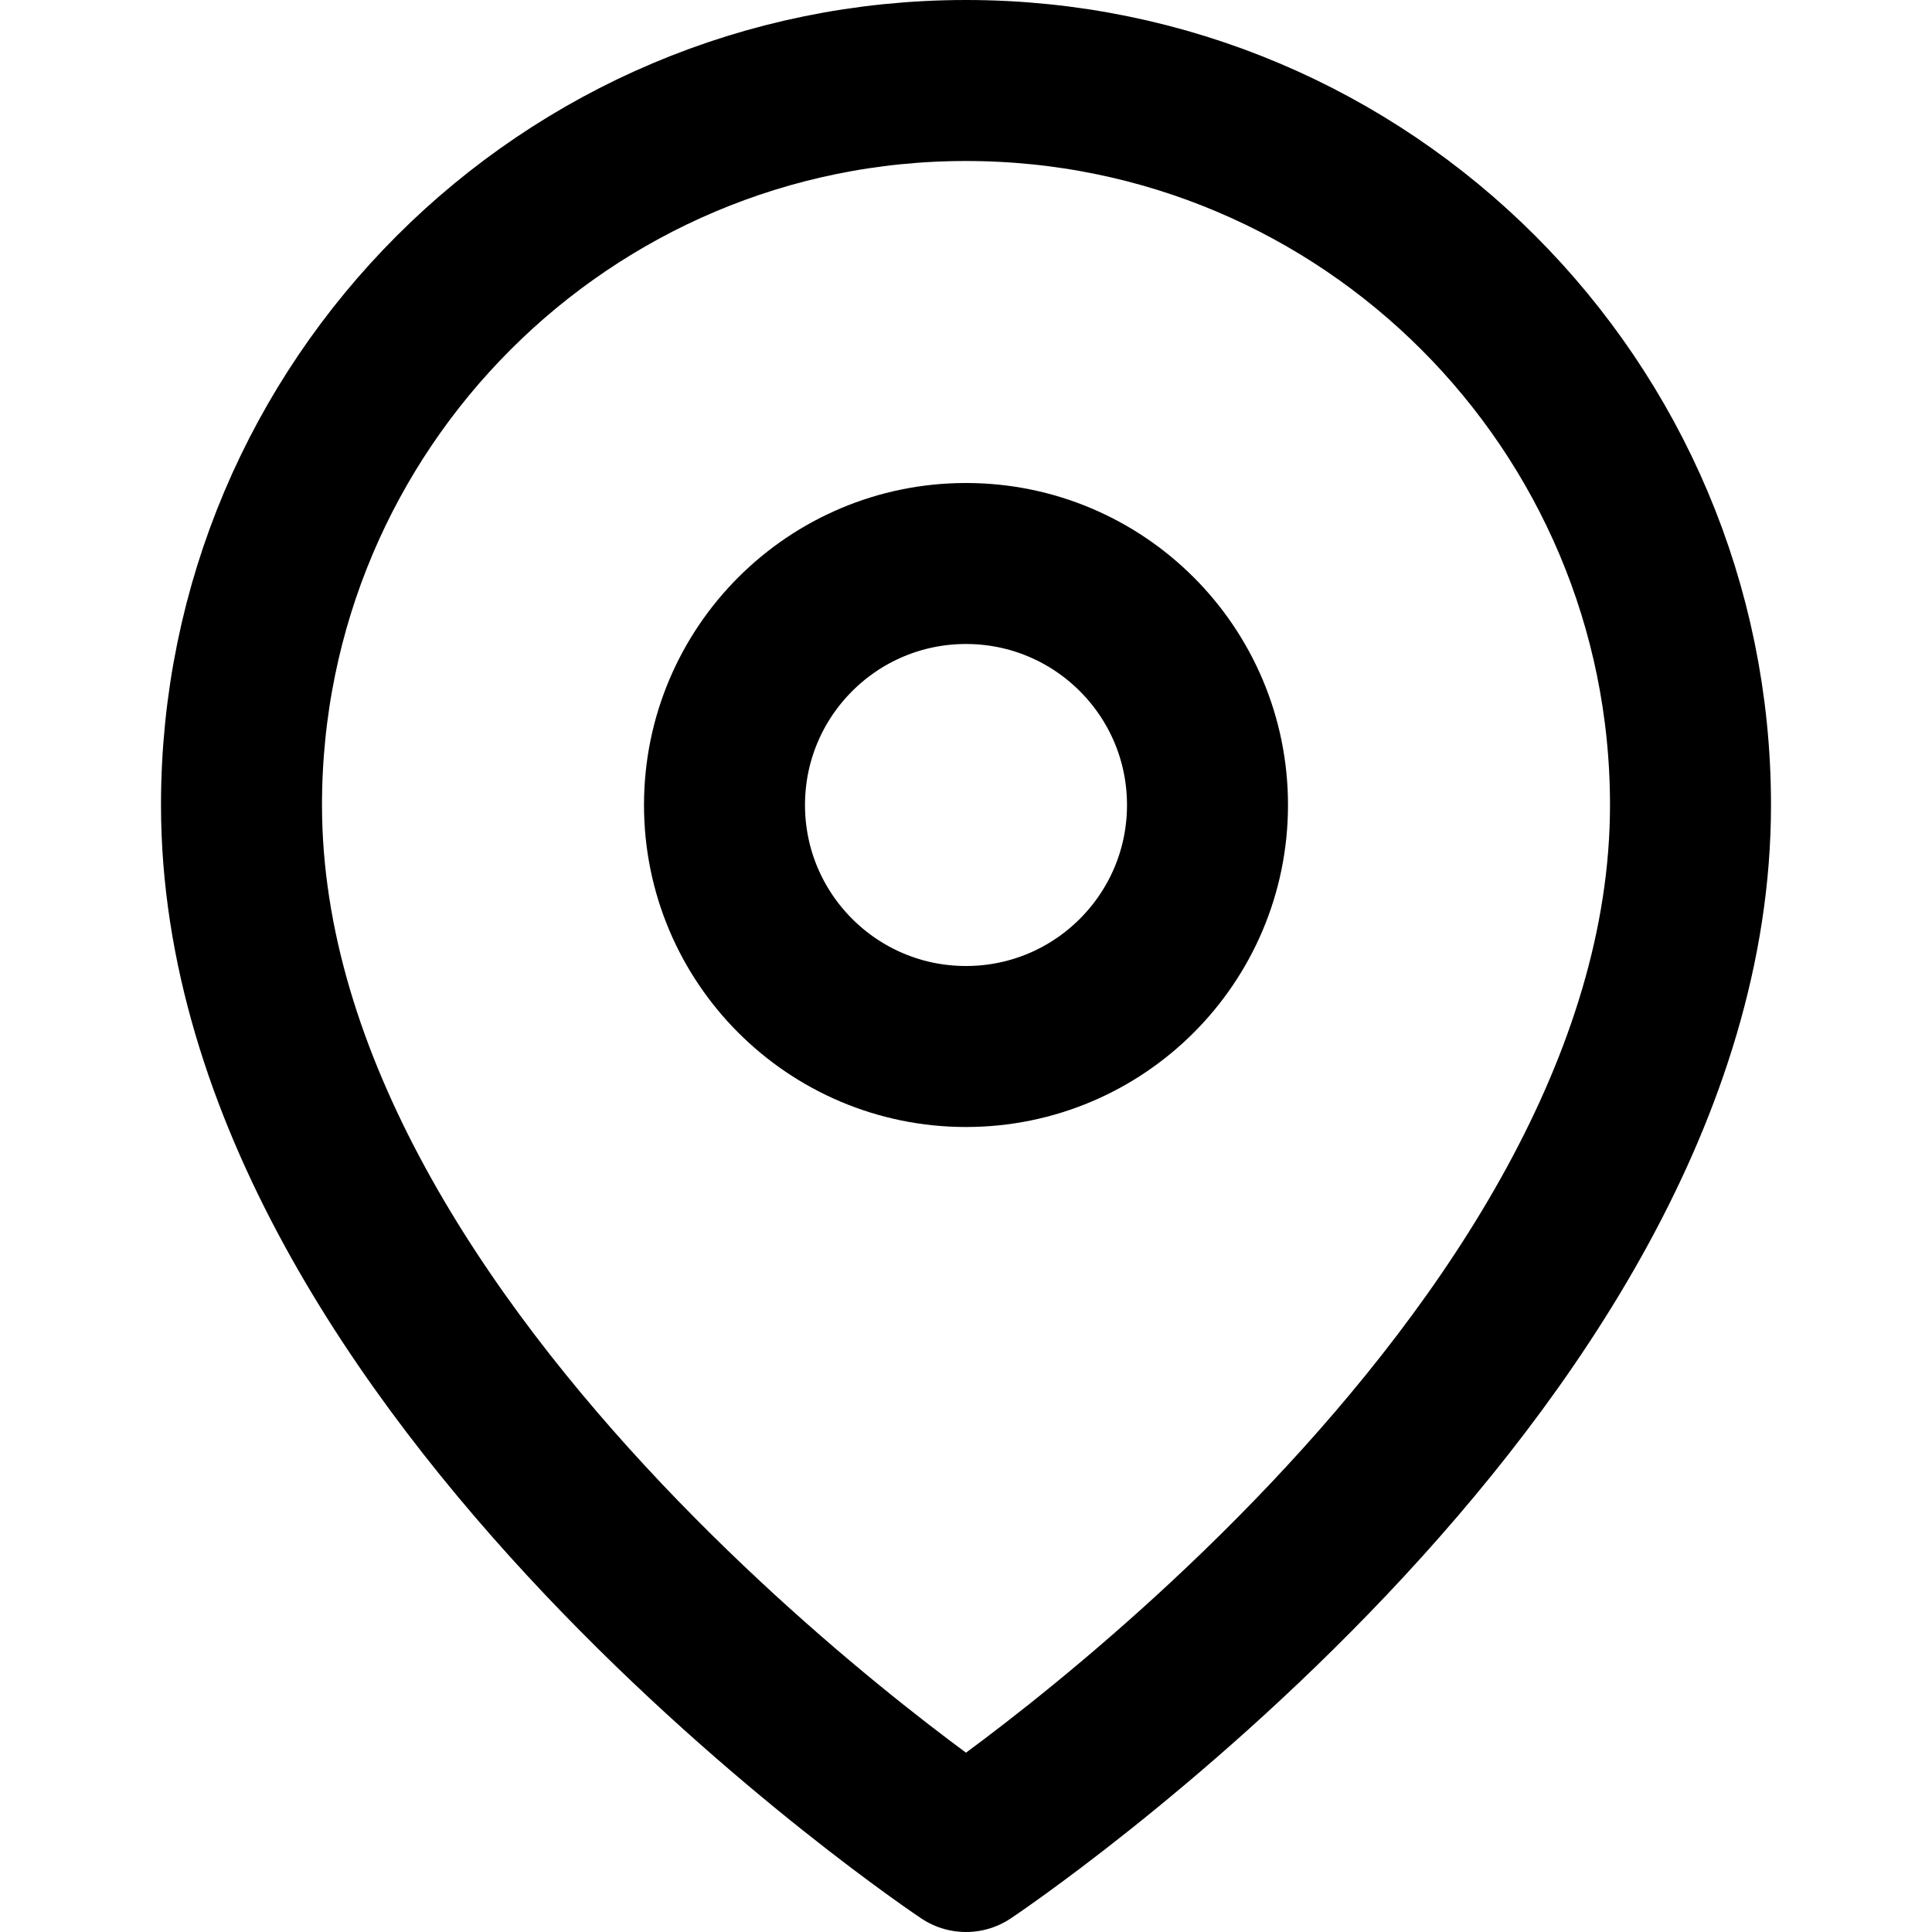
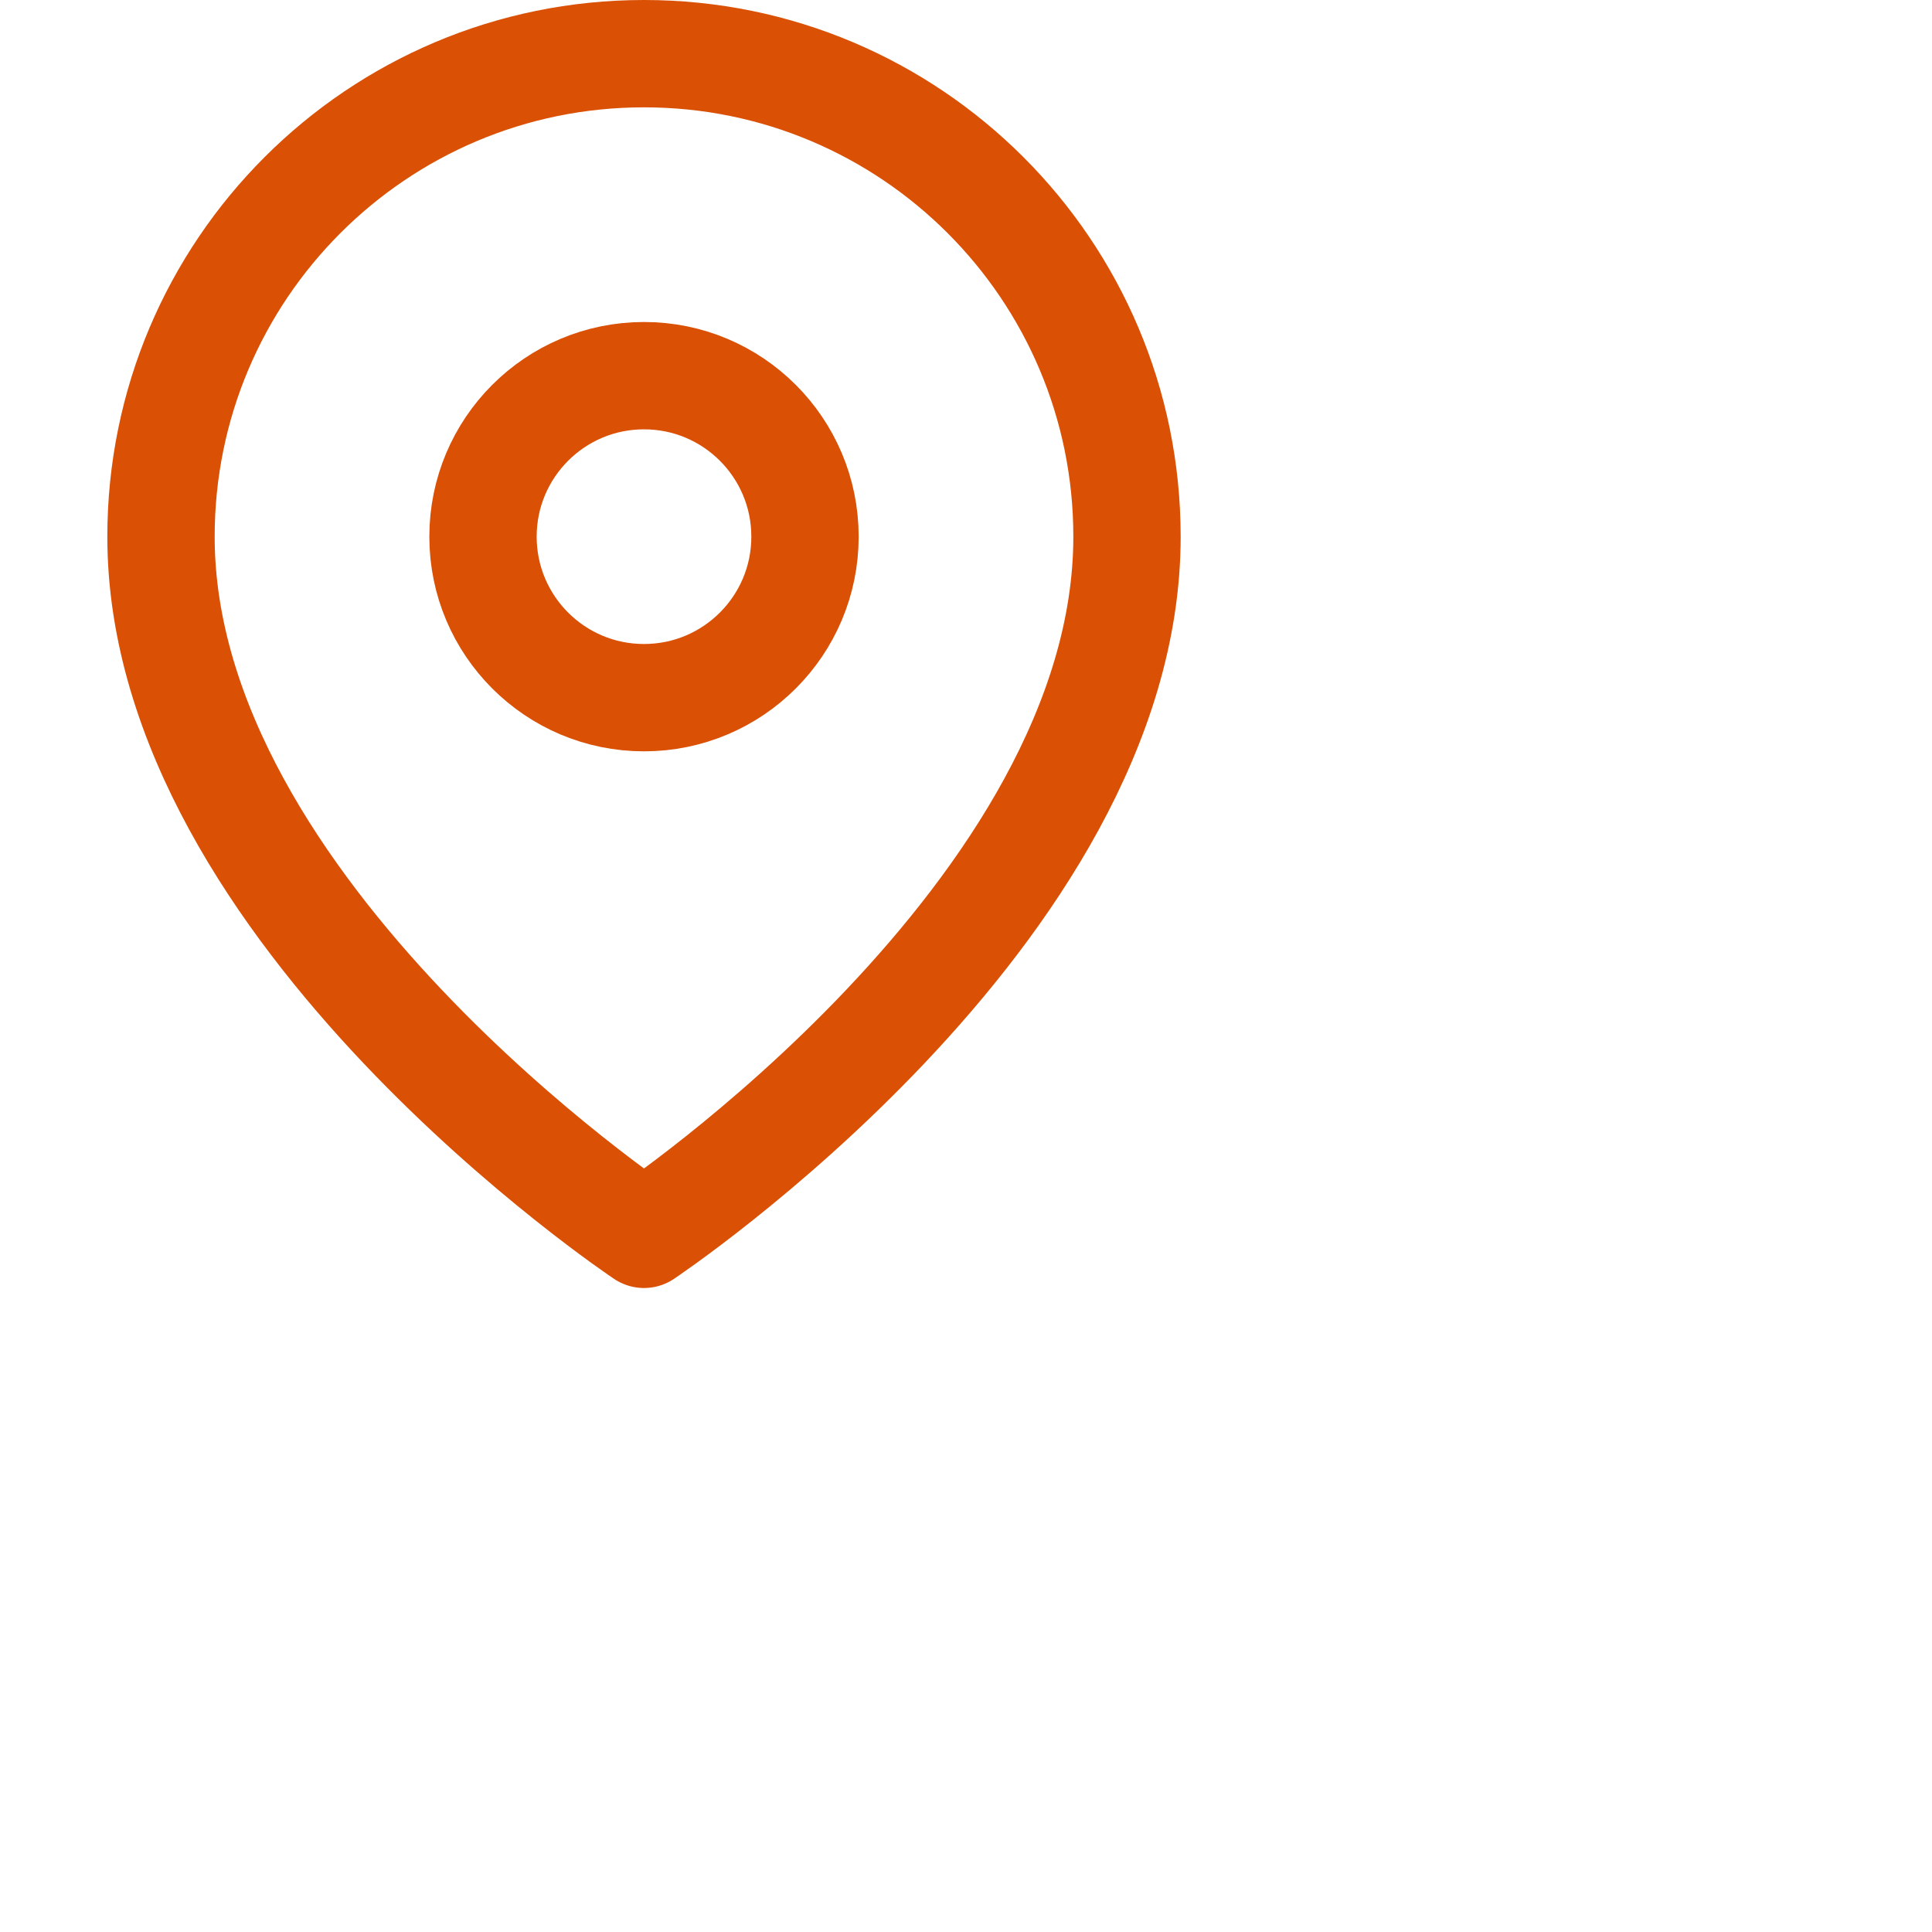
- <svg xmlns="http://www.w3.org/2000/svg" width="24" height="24" viewBox="0 0 24 24" fill="none" stroke="currentColor" stroke-width="2" stroke-linecap="round" stroke-linejoin="round" class="feather feather-map-pin">
+ <svg xmlns="http://www.w3.org/2000/svg" width="36" height="36" style="background:#ffffff;margin-top:5px;" viewBox="0 0 36 36" fill="none" stroke="#DA5004" stroke-width="2" stroke-linecap="round" stroke-linejoin="round" class="feather feather-map-pin">
  <path d="M21 10c0 7-9 13-9 13s-9-6-9-13a9 9 0 0 1 18 0z" />
  <circle cx="12" cy="10" r="3" />
</svg>
